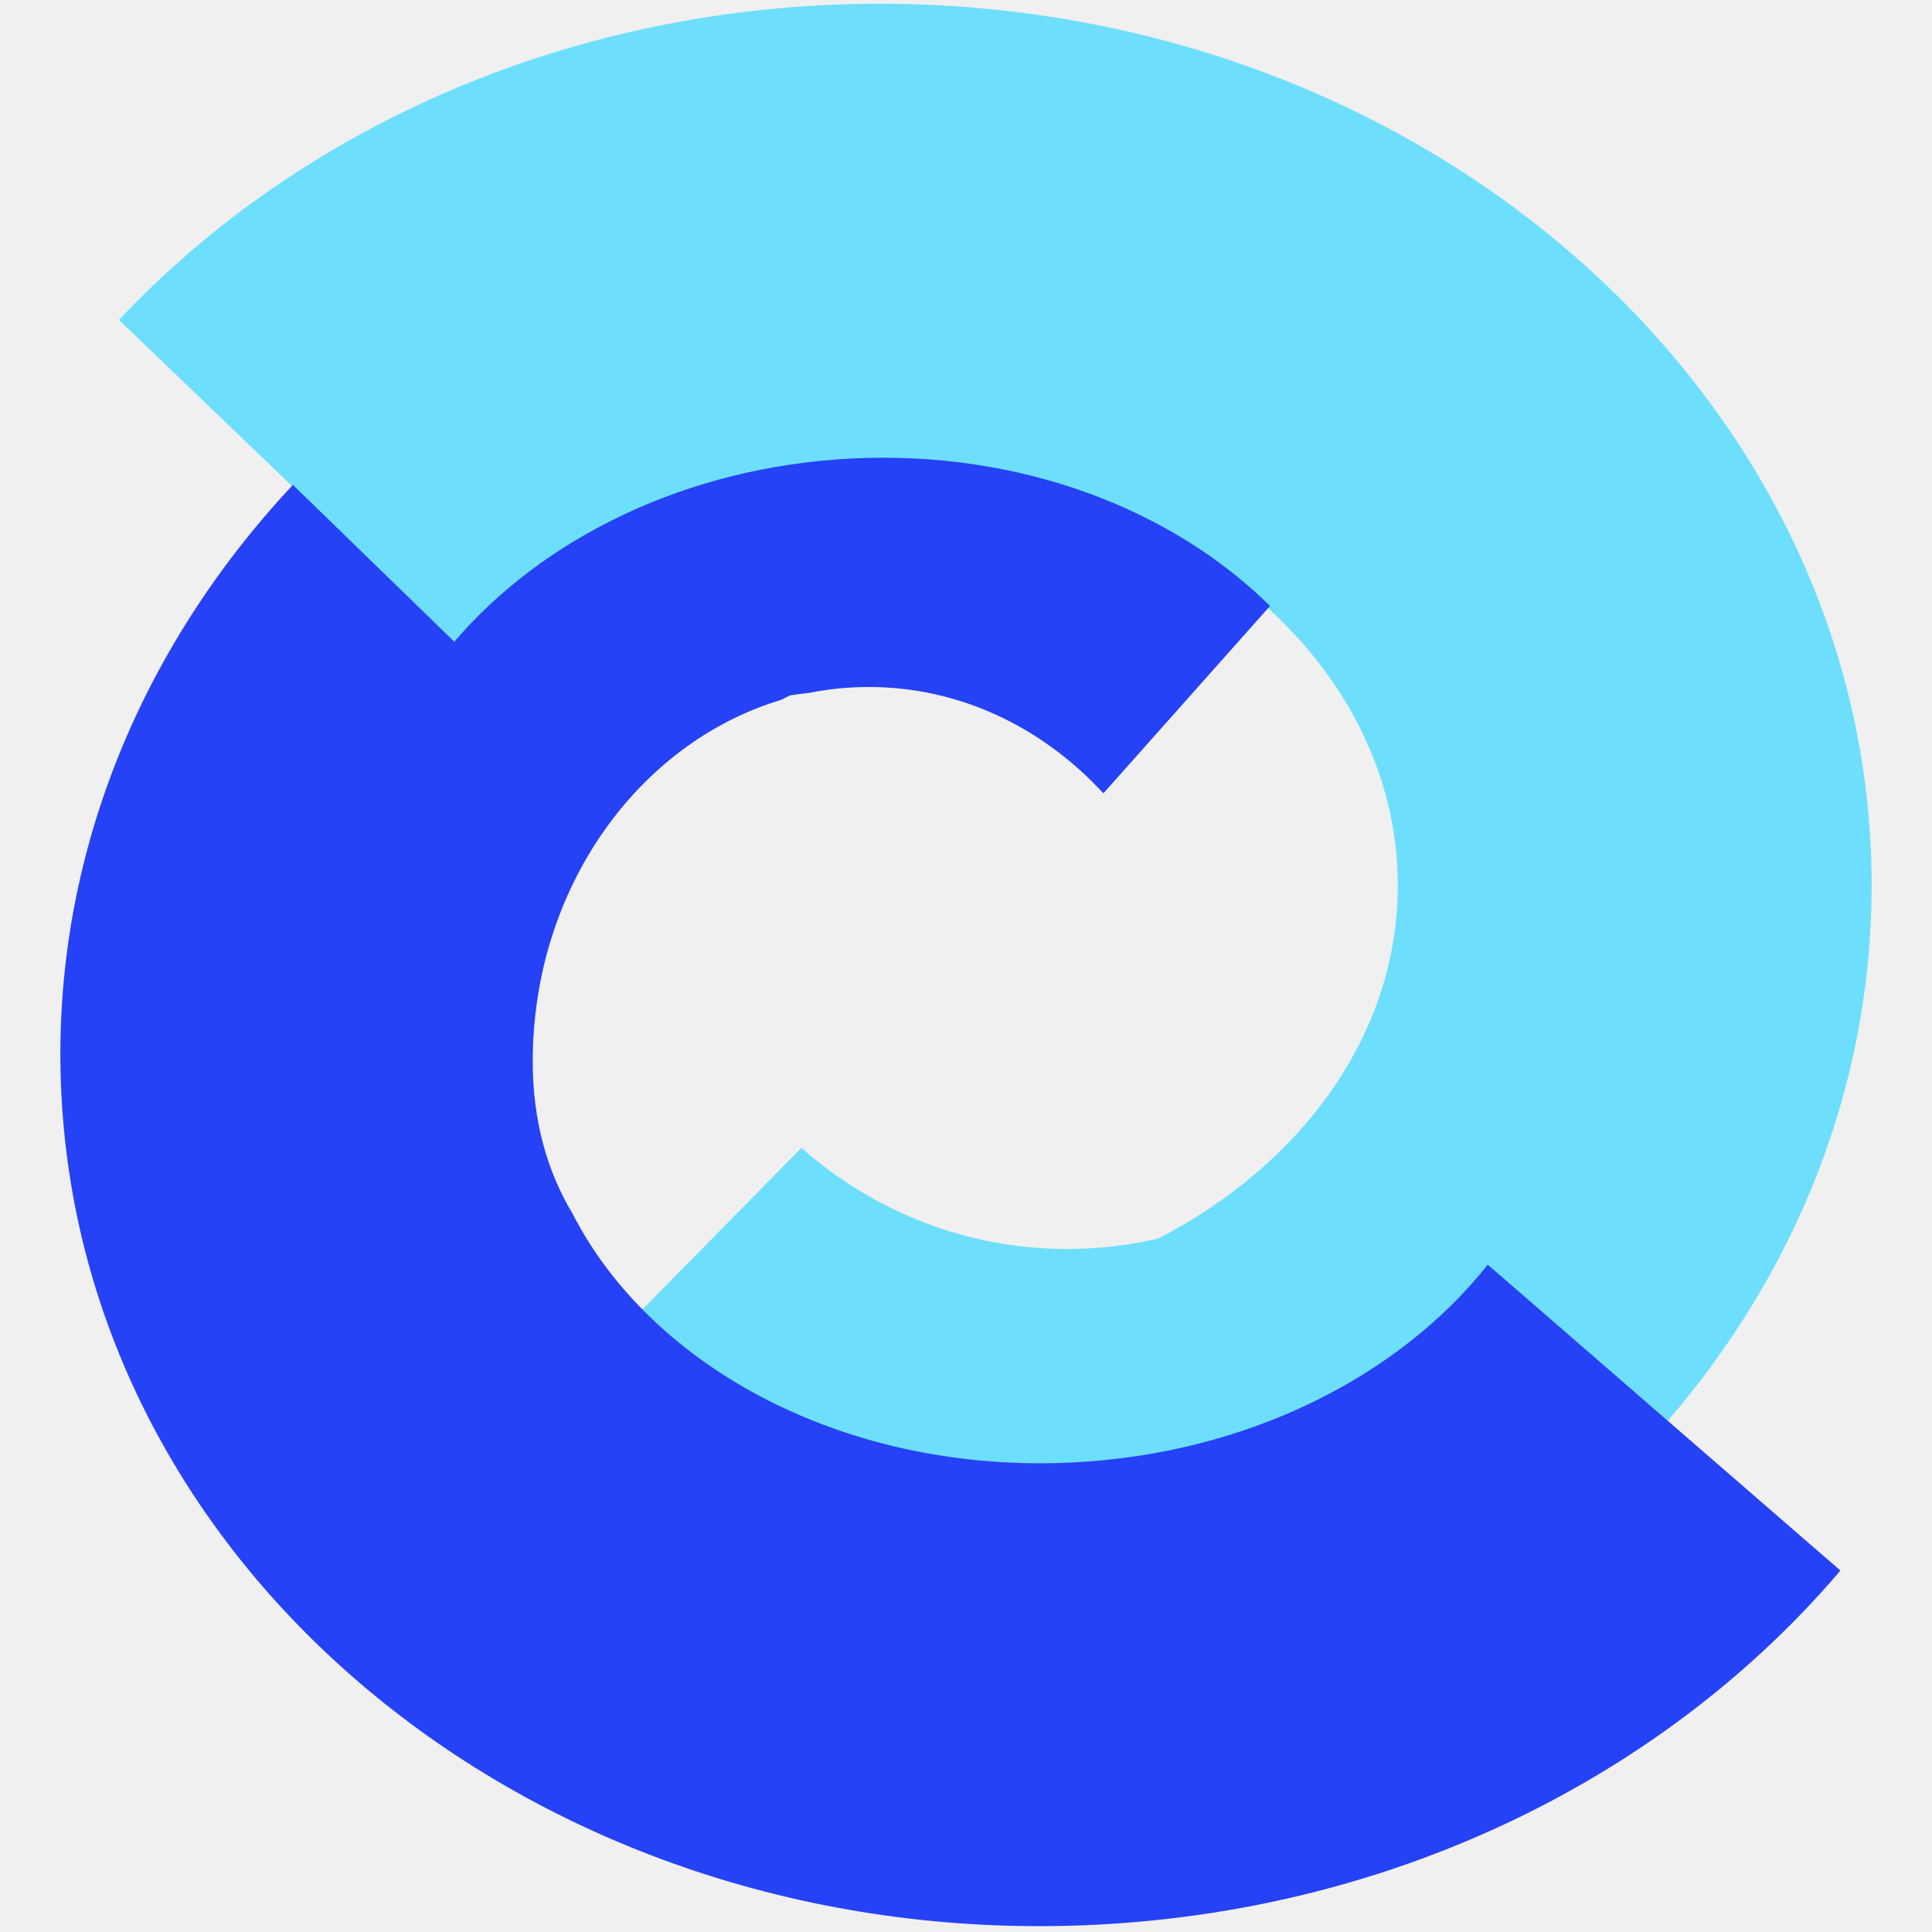
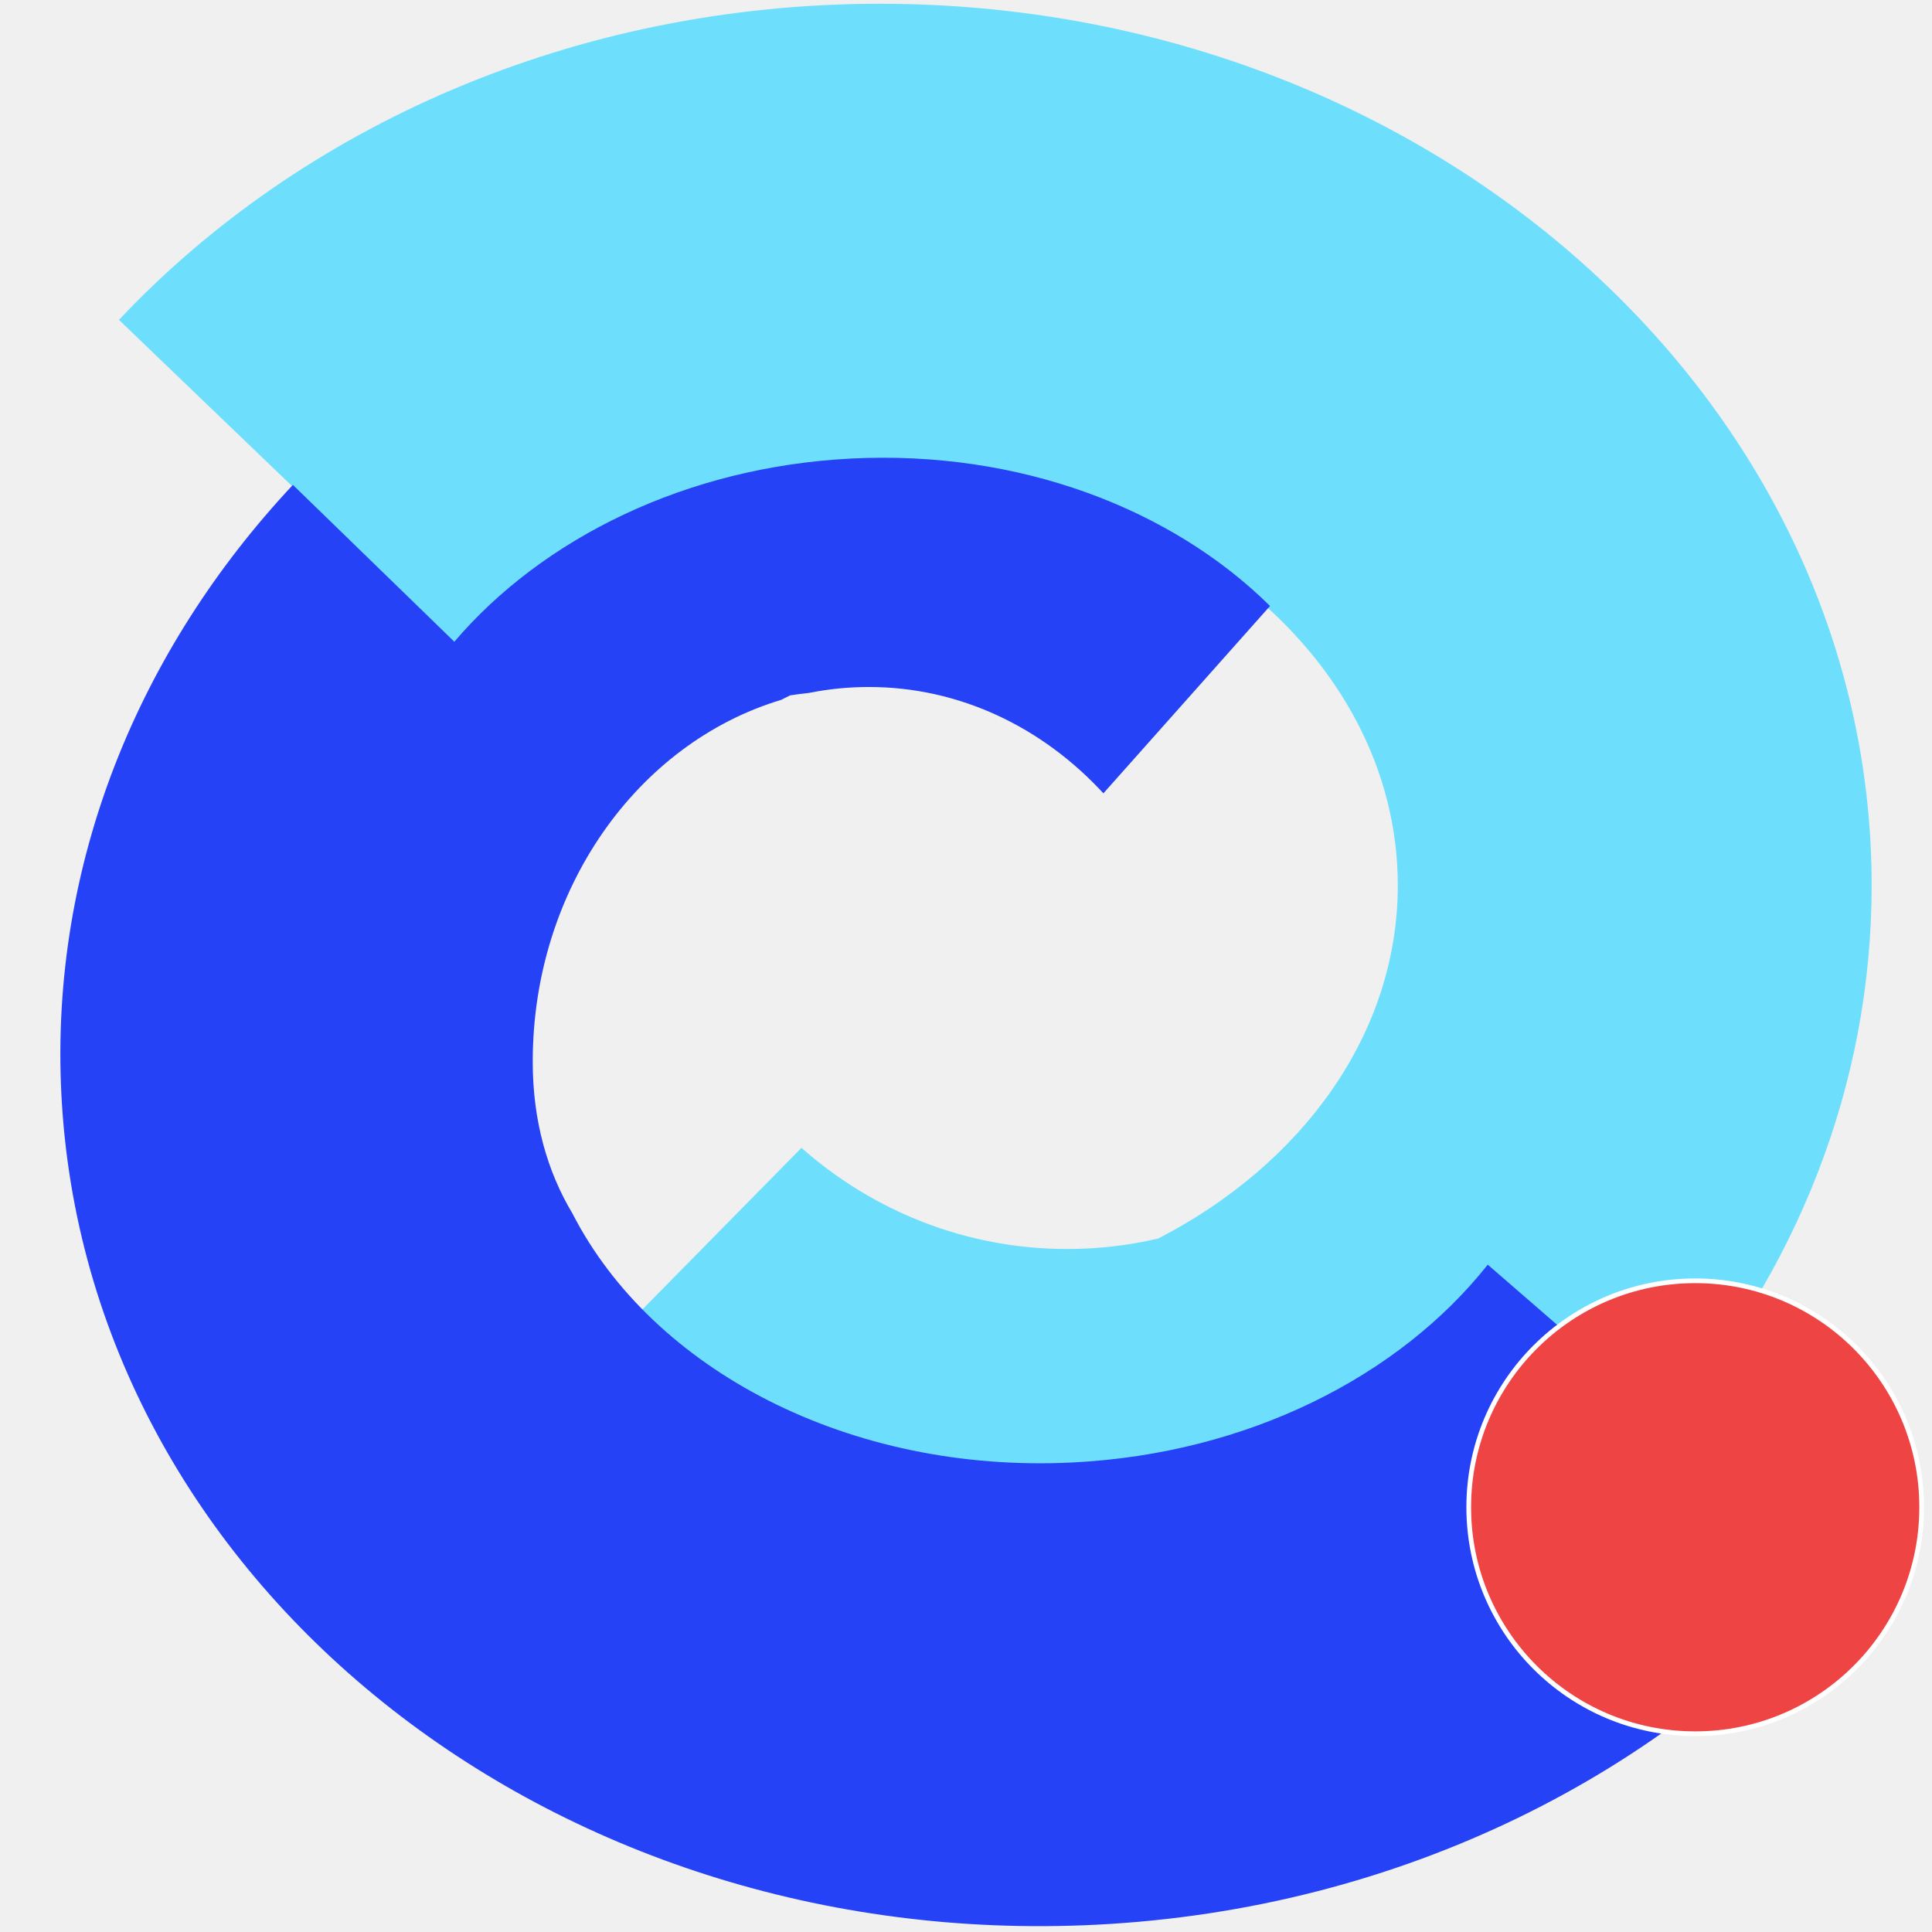
<svg xmlns="http://www.w3.org/2000/svg" class="icon" viewBox="-2 -2 1028 1028" version="1.1" width="40" height="40">
  <path d="M466.161 0C303.544 0 158.1 65.391 61.295 168.201l179.634 172.472c49.899-57.109 132.186-94.401 225.244-94.401 152.203 0 275.589 99.75 275.589 222.81 0 78.968-50.808 148.341-127.44 187.916a212.341 212.341 0 0 1-48.471 5.584c-54.019 0-103.424-20.275-141.396-53.82L338.462 696.109c49.712 54.392 129.114 89.606 218.582 89.606 100.478 0 188.265-44.418 235.556-110.538l92.594 79.083c68.168-79.023 108.689-177.893 108.689-285.178C993.888 210.016 757.615 0 466.167 0z" fill="#6DDFFC" />
  <path d="M977.263 833.681c-91.491 107.574-233.448 180.224-395.866 188.44C290.316 1036.836 43.743 839.017 30.66 580.283 24.474 457.903 71.626 343.817 153.841 256l85.908 83.45c47.14-55.176 123.47-93.021 211.197-97.461 89.353-4.518 170.43 26.642 222.828 78.45l-88.666 99.689c-32.226-35.015-76.258-56.585-124.808-56.585-10.878 0-21.522 1.084-31.864 3.156-3.367 0.349-6.71 0.783-10.023 1.307-1.608 0.783-3.205 1.584-4.789 2.397C337.486 393.276 281.461 470.799 281.461 562.899c0 31.527 7.764 58.458 21.167 80.842 42.55 82.92 147.119 138.445 266.33 132.415 93.22-4.71 173.737-45.972 220.66-105.243l187.645 162.762z" fill="#2542F6" />
+   <circle cx="900" cy="800" r="120.5" fill="#EF4444" stroke="#FFFFFF" stroke-width="2.5" />
</svg>
